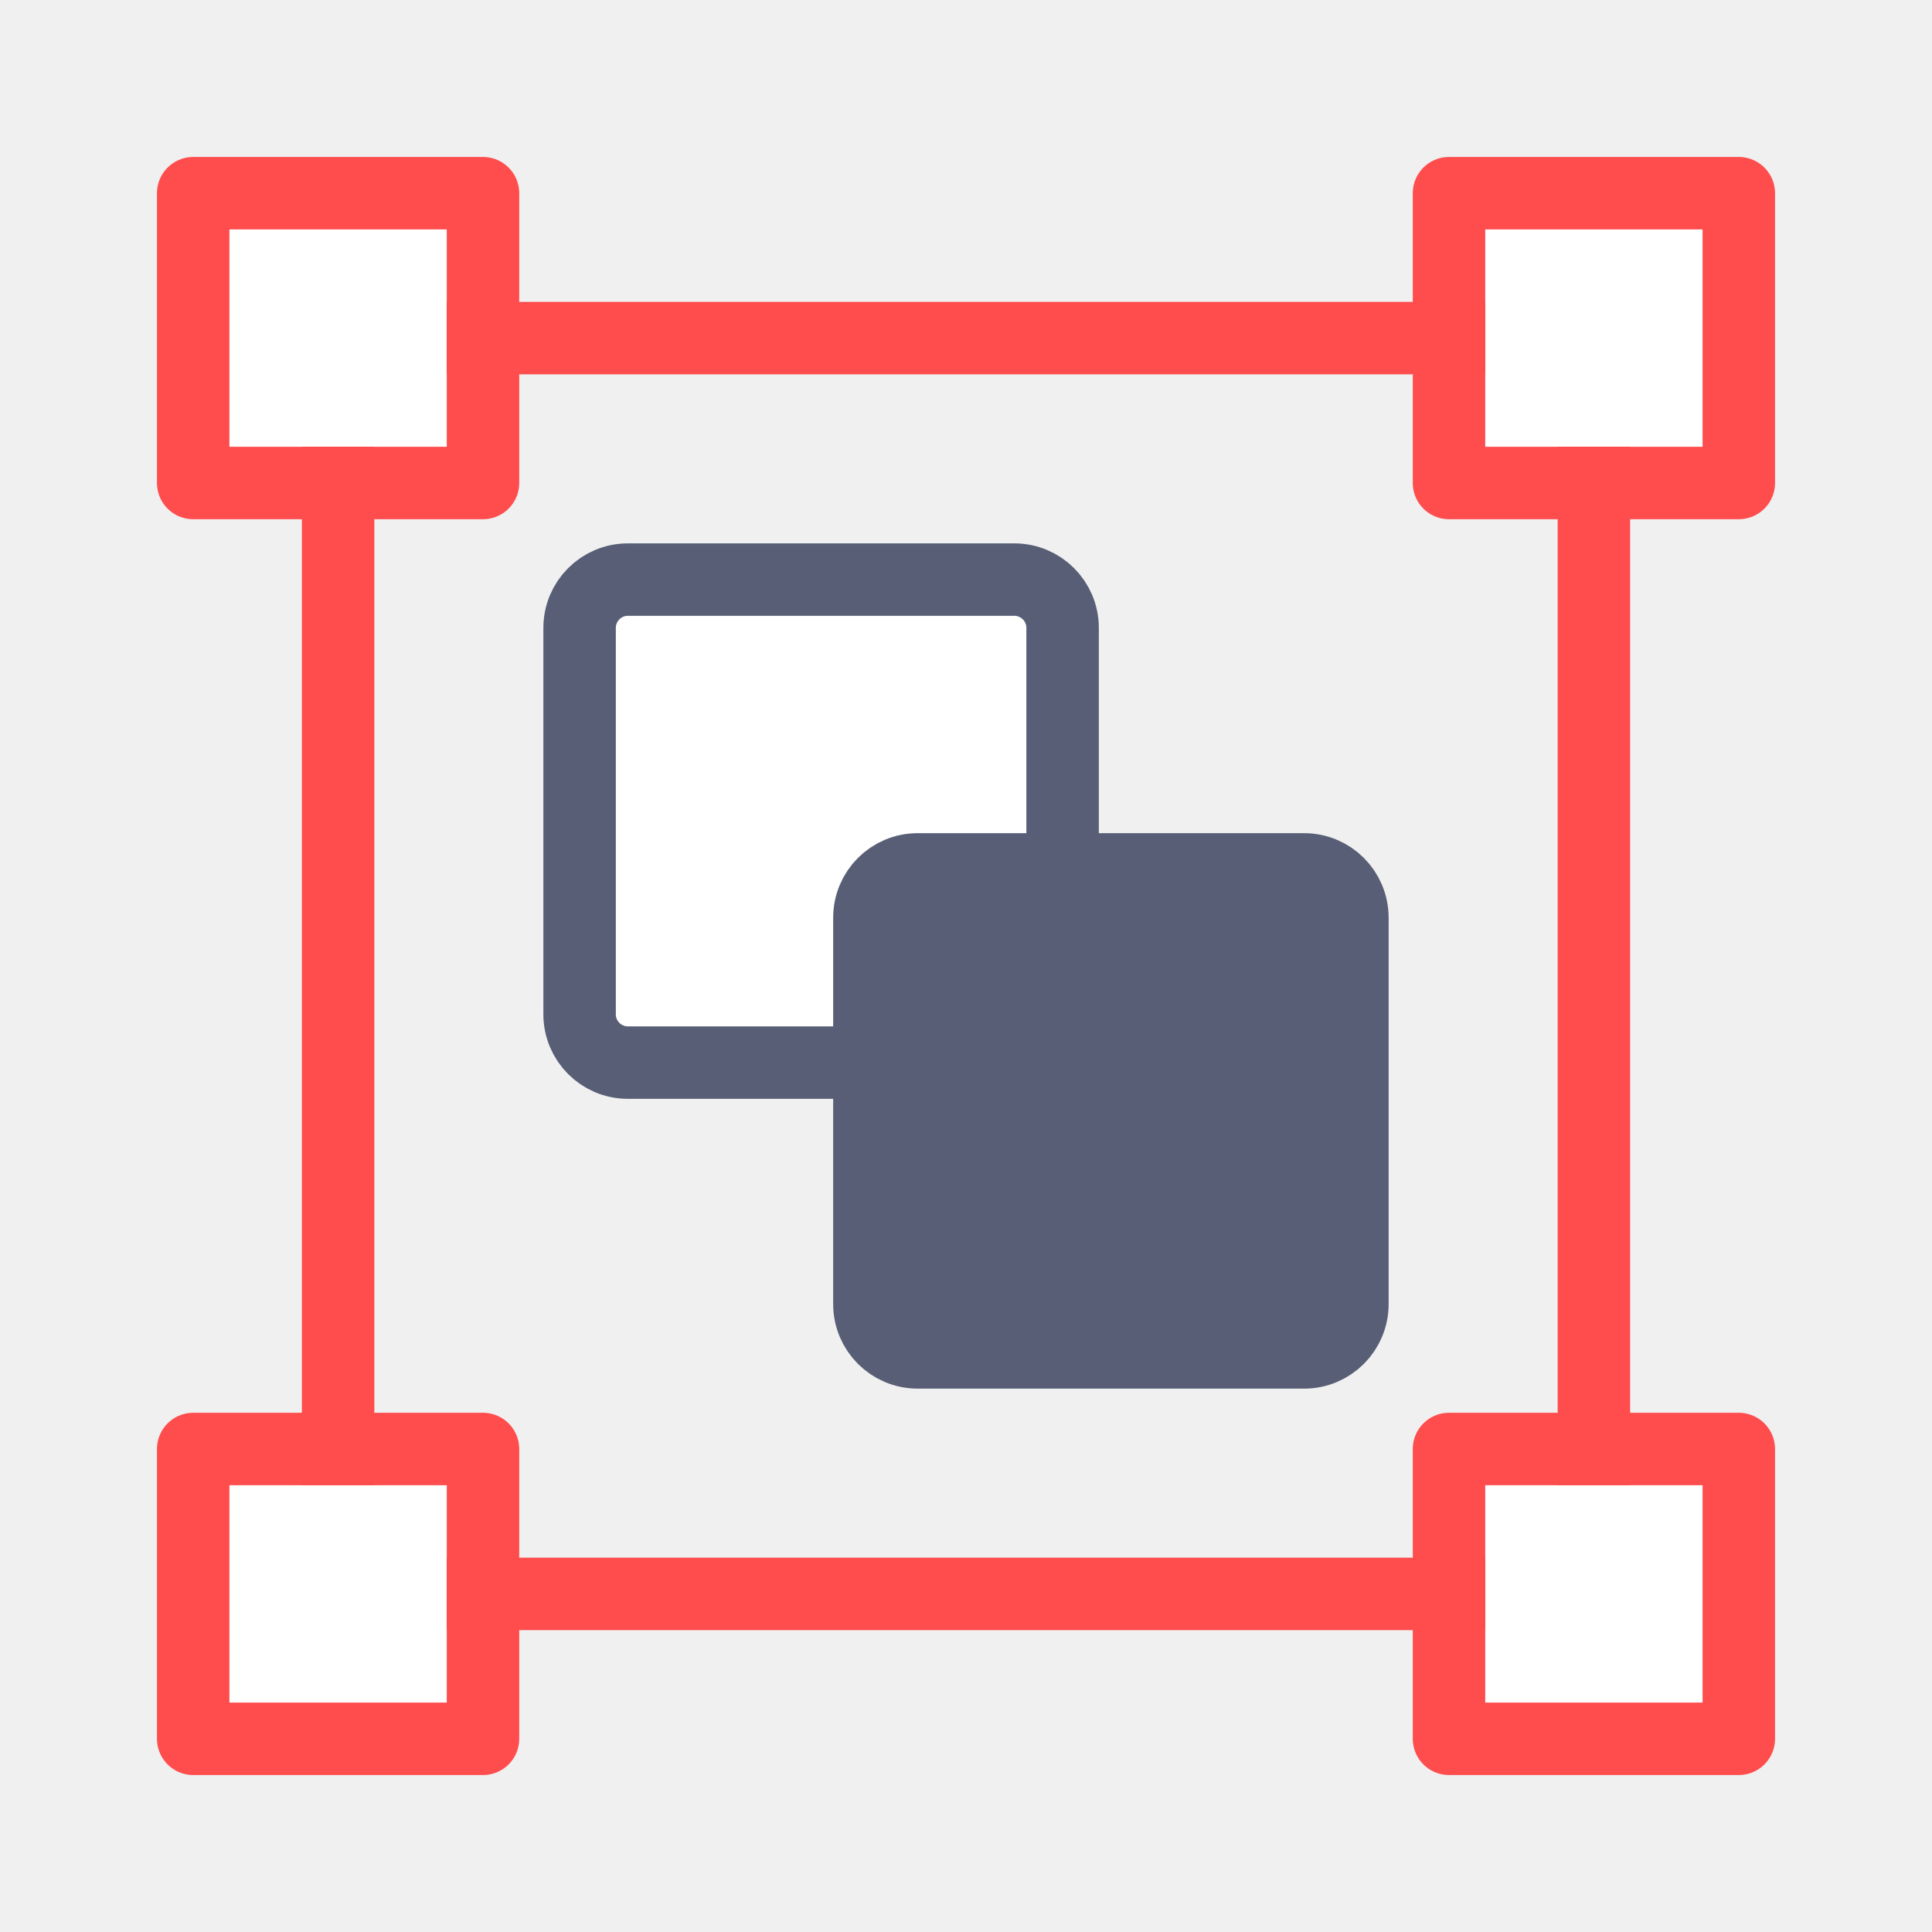
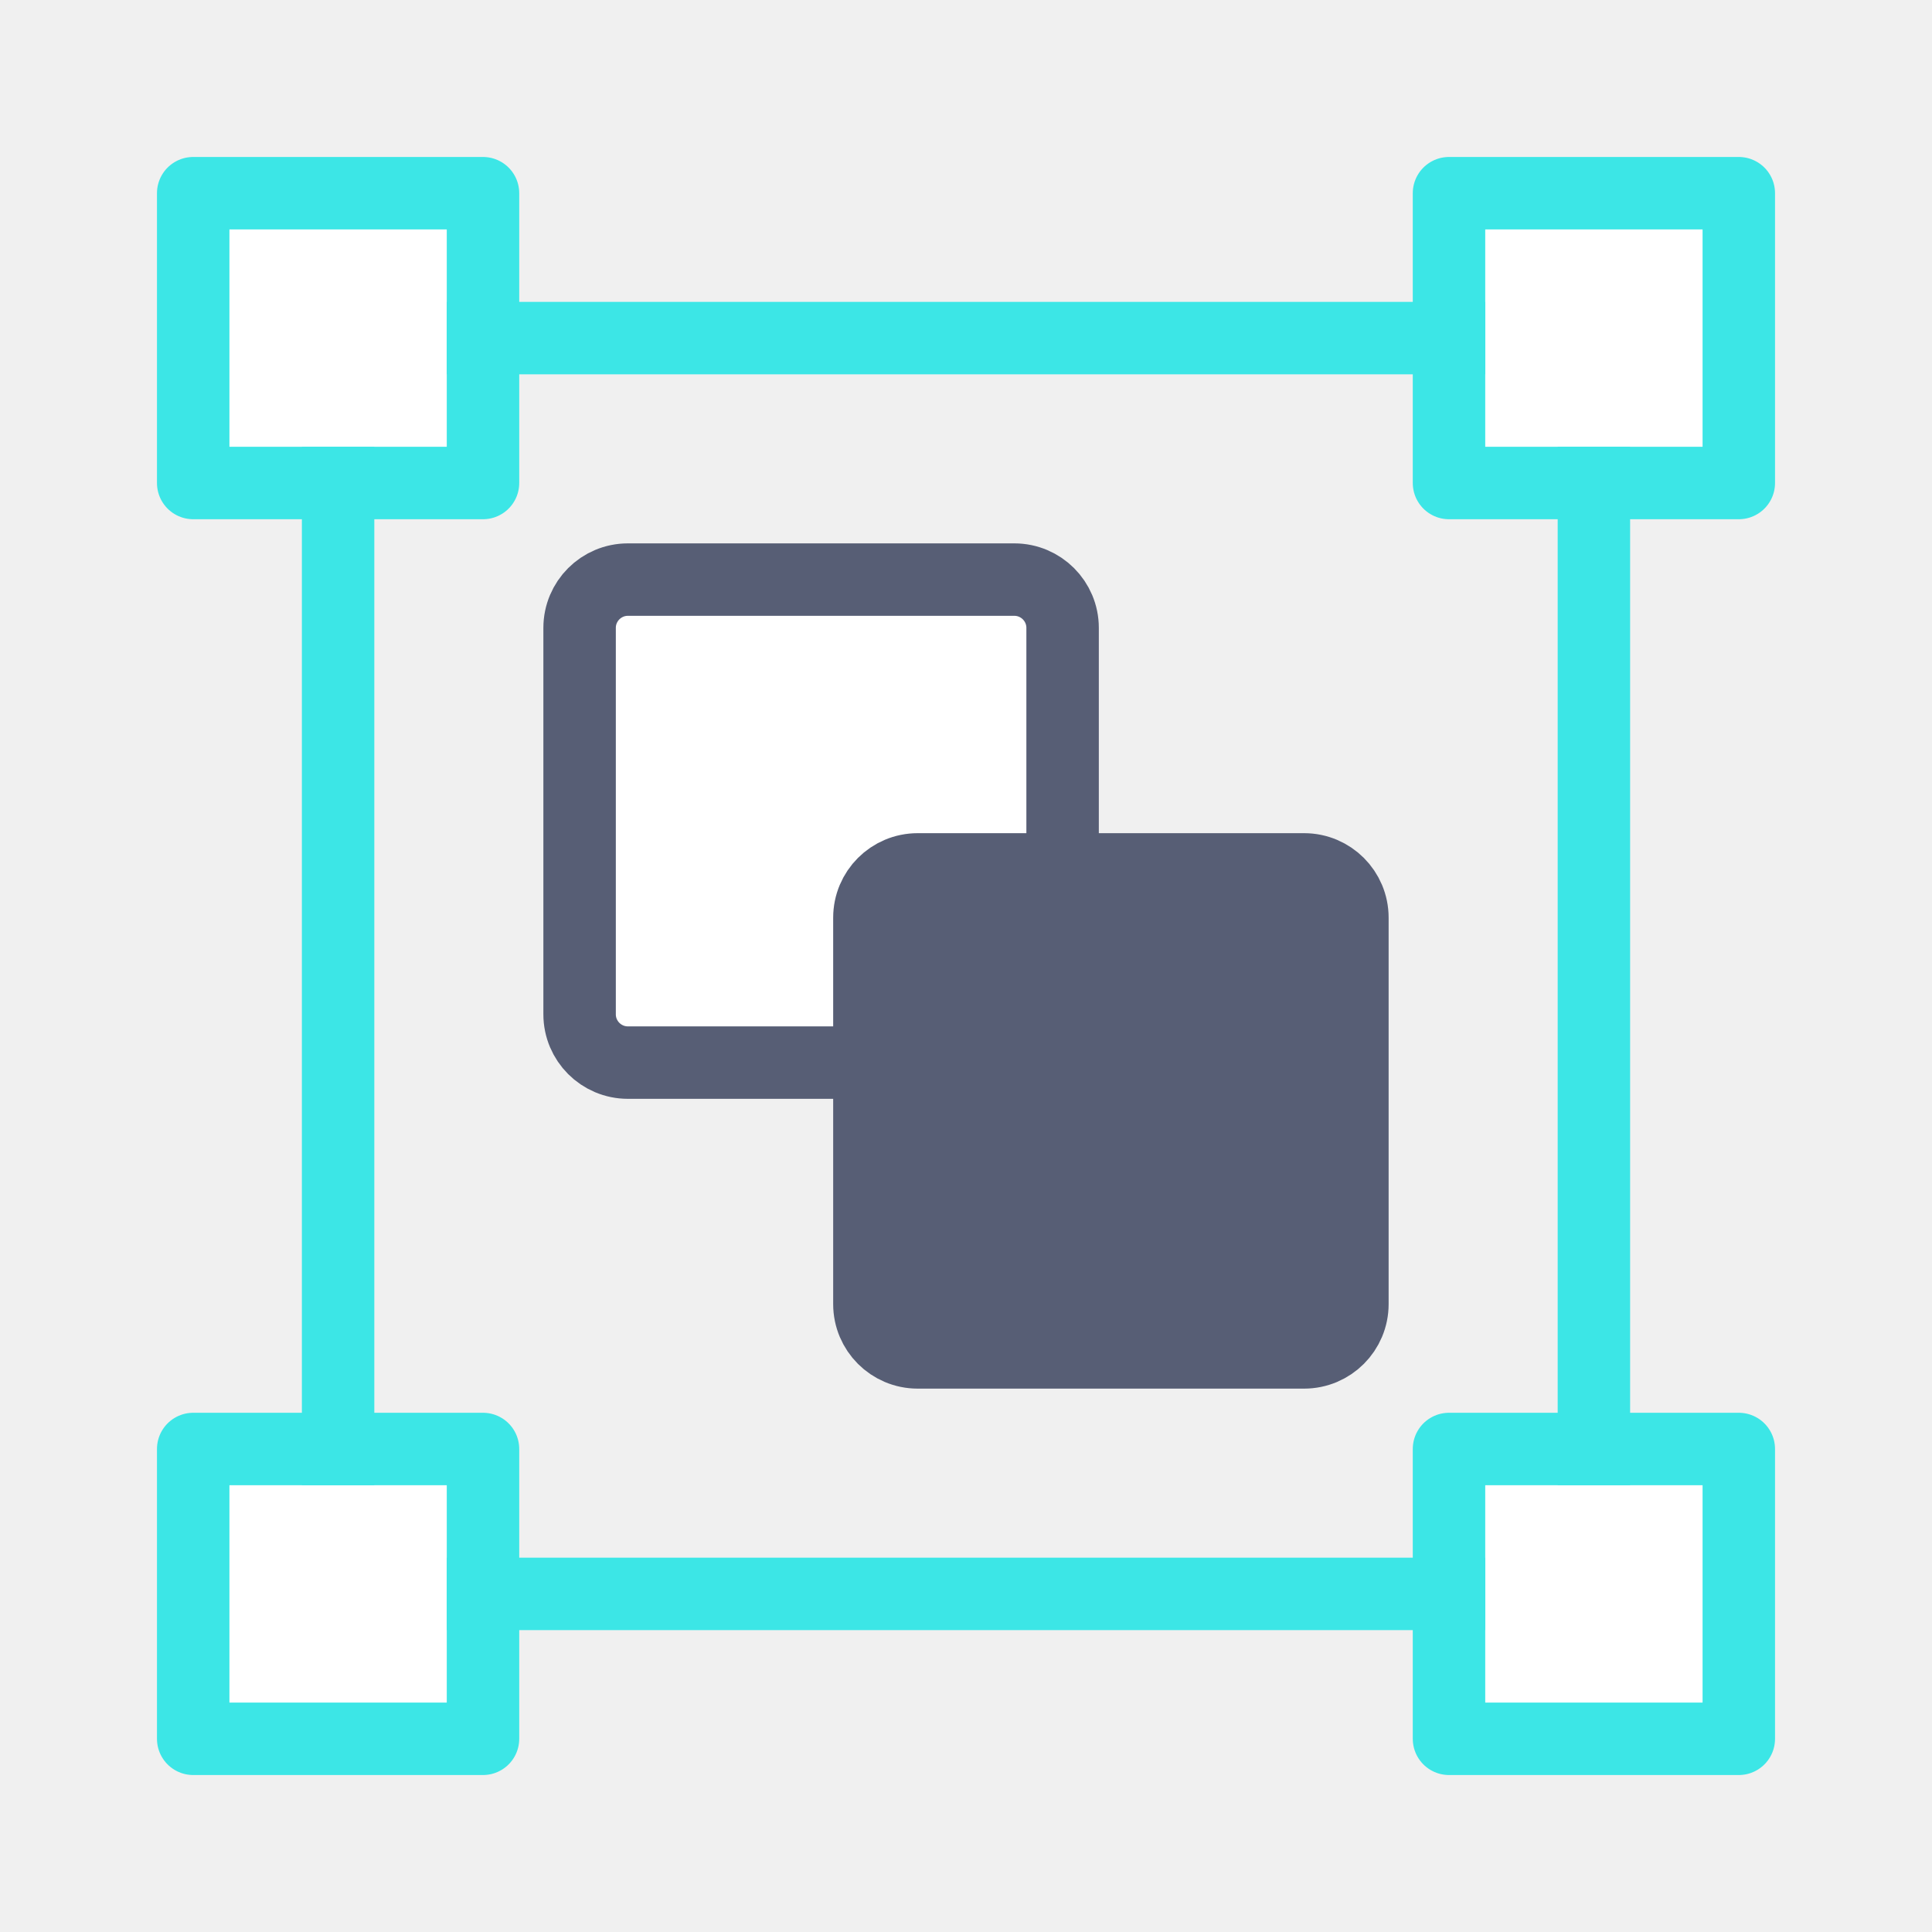
<svg xmlns="http://www.w3.org/2000/svg" width="20px" height="20px" viewBox="0 0 20 20" version="1.1">
  <defs />
  <g id="Page-1" stroke="none" stroke-width="1" fill="none" fill-rule="evenodd">
    <g id="group" stroke-width="0.75">
      <g id="group-icon" transform="translate(2, 2)">
-         <rect id="Rectangle-2" stroke="#FF4C4C" fill="#FFFFFF" stroke-linecap="round" stroke-linejoin="round" x="0" y="0" width="3" height="3" />
-         <rect id="Rectangle-2-Copy-2" stroke="#FF4C4C" fill="#FFFFFF" stroke-linecap="round" stroke-linejoin="round" x="13" y="0" width="3" height="3" />
-         <rect id="Rectangle-2-Copy" stroke="#FF4C4C" fill="#FFFFFF" stroke-linecap="round" stroke-linejoin="round" x="0" y="13" width="3" height="3" />
-         <rect id="Rectangle-2-Copy-3" stroke="#FF4C4C" fill="#FFFFFF" stroke-linecap="round" stroke-linejoin="round" x="13" y="13" width="3" height="3" />
-         <path d="M1.5,3 L1.5,13" id="Line" stroke="#FF4C4C" stroke-linecap="square" />
-         <path d="M14.5,3 L14.5,13" id="Line-Copy" stroke="#FF4C4C" stroke-linecap="square" />
-         <path d="M13,1.5 L3,1.5" id="Line-Copy-2" stroke="#FF4C4C" stroke-linecap="square" />
-         <path d="M13,14.5 L3,14.5" id="Line-Copy-3" stroke="#FF4C4C" stroke-linecap="square" />
+         <rect id="Rectangle-2" stroke="#3ce6e6" fill="#FFFFFF" stroke-linecap="round" stroke-linejoin="round" x="0" y="0" width="3" height="3" />
+         <rect id="Rectangle-2-Copy-2" stroke="#3ce6e6" fill="#FFFFFF" stroke-linecap="round" stroke-linejoin="round" x="13" y="0" width="3" height="3" />
+         <rect id="Rectangle-2-Copy" stroke="#3ce6e6" fill="#FFFFFF" stroke-linecap="round" stroke-linejoin="round" x="0" y="13" width="3" height="3" />
+         <rect id="Rectangle-2-Copy-3" stroke="#3ce6e6" fill="#FFFFFF" stroke-linecap="round" stroke-linejoin="round" x="13" y="13" width="3" height="3" />
+         <path d="M1.5,3 L1.5,13" id="Line" stroke="#3ce6e6" stroke-linecap="square" />
+         <path d="M14.5,3 L14.5,13" id="Line-Copy" stroke="#3ce6e6" stroke-linecap="square" />
+         <path d="M13,1.5 L3,1.5" id="Line-Copy-2" stroke="#3ce6e6" stroke-linecap="square" />
+         <path d="M13,14.5 L3,14.5" id="Line-Copy-3" stroke="#3ce6e6" stroke-linecap="square" />
        <g id="Group" transform="translate(8, 8) rotate(180) translate(-8, -8) translate(4, 4)" stroke="#575E75">
          <rect id="Rectangle-3-Copy" fill="#FFFFFF" transform="translate(5.5, 5.5) rotate(180) translate(-5.5, -5.5) " x="3" y="3" width="5" height="5" rx="0.5" />
          <rect id="Rectangle-3" fill="#575E75" transform="translate(2.5, 2.5) rotate(180) translate(-2.5, -2.5) " x="0" y="0" width="5" height="5" rx="0.5" />
        </g>
      </g>
    </g>
  </g>
</svg>
